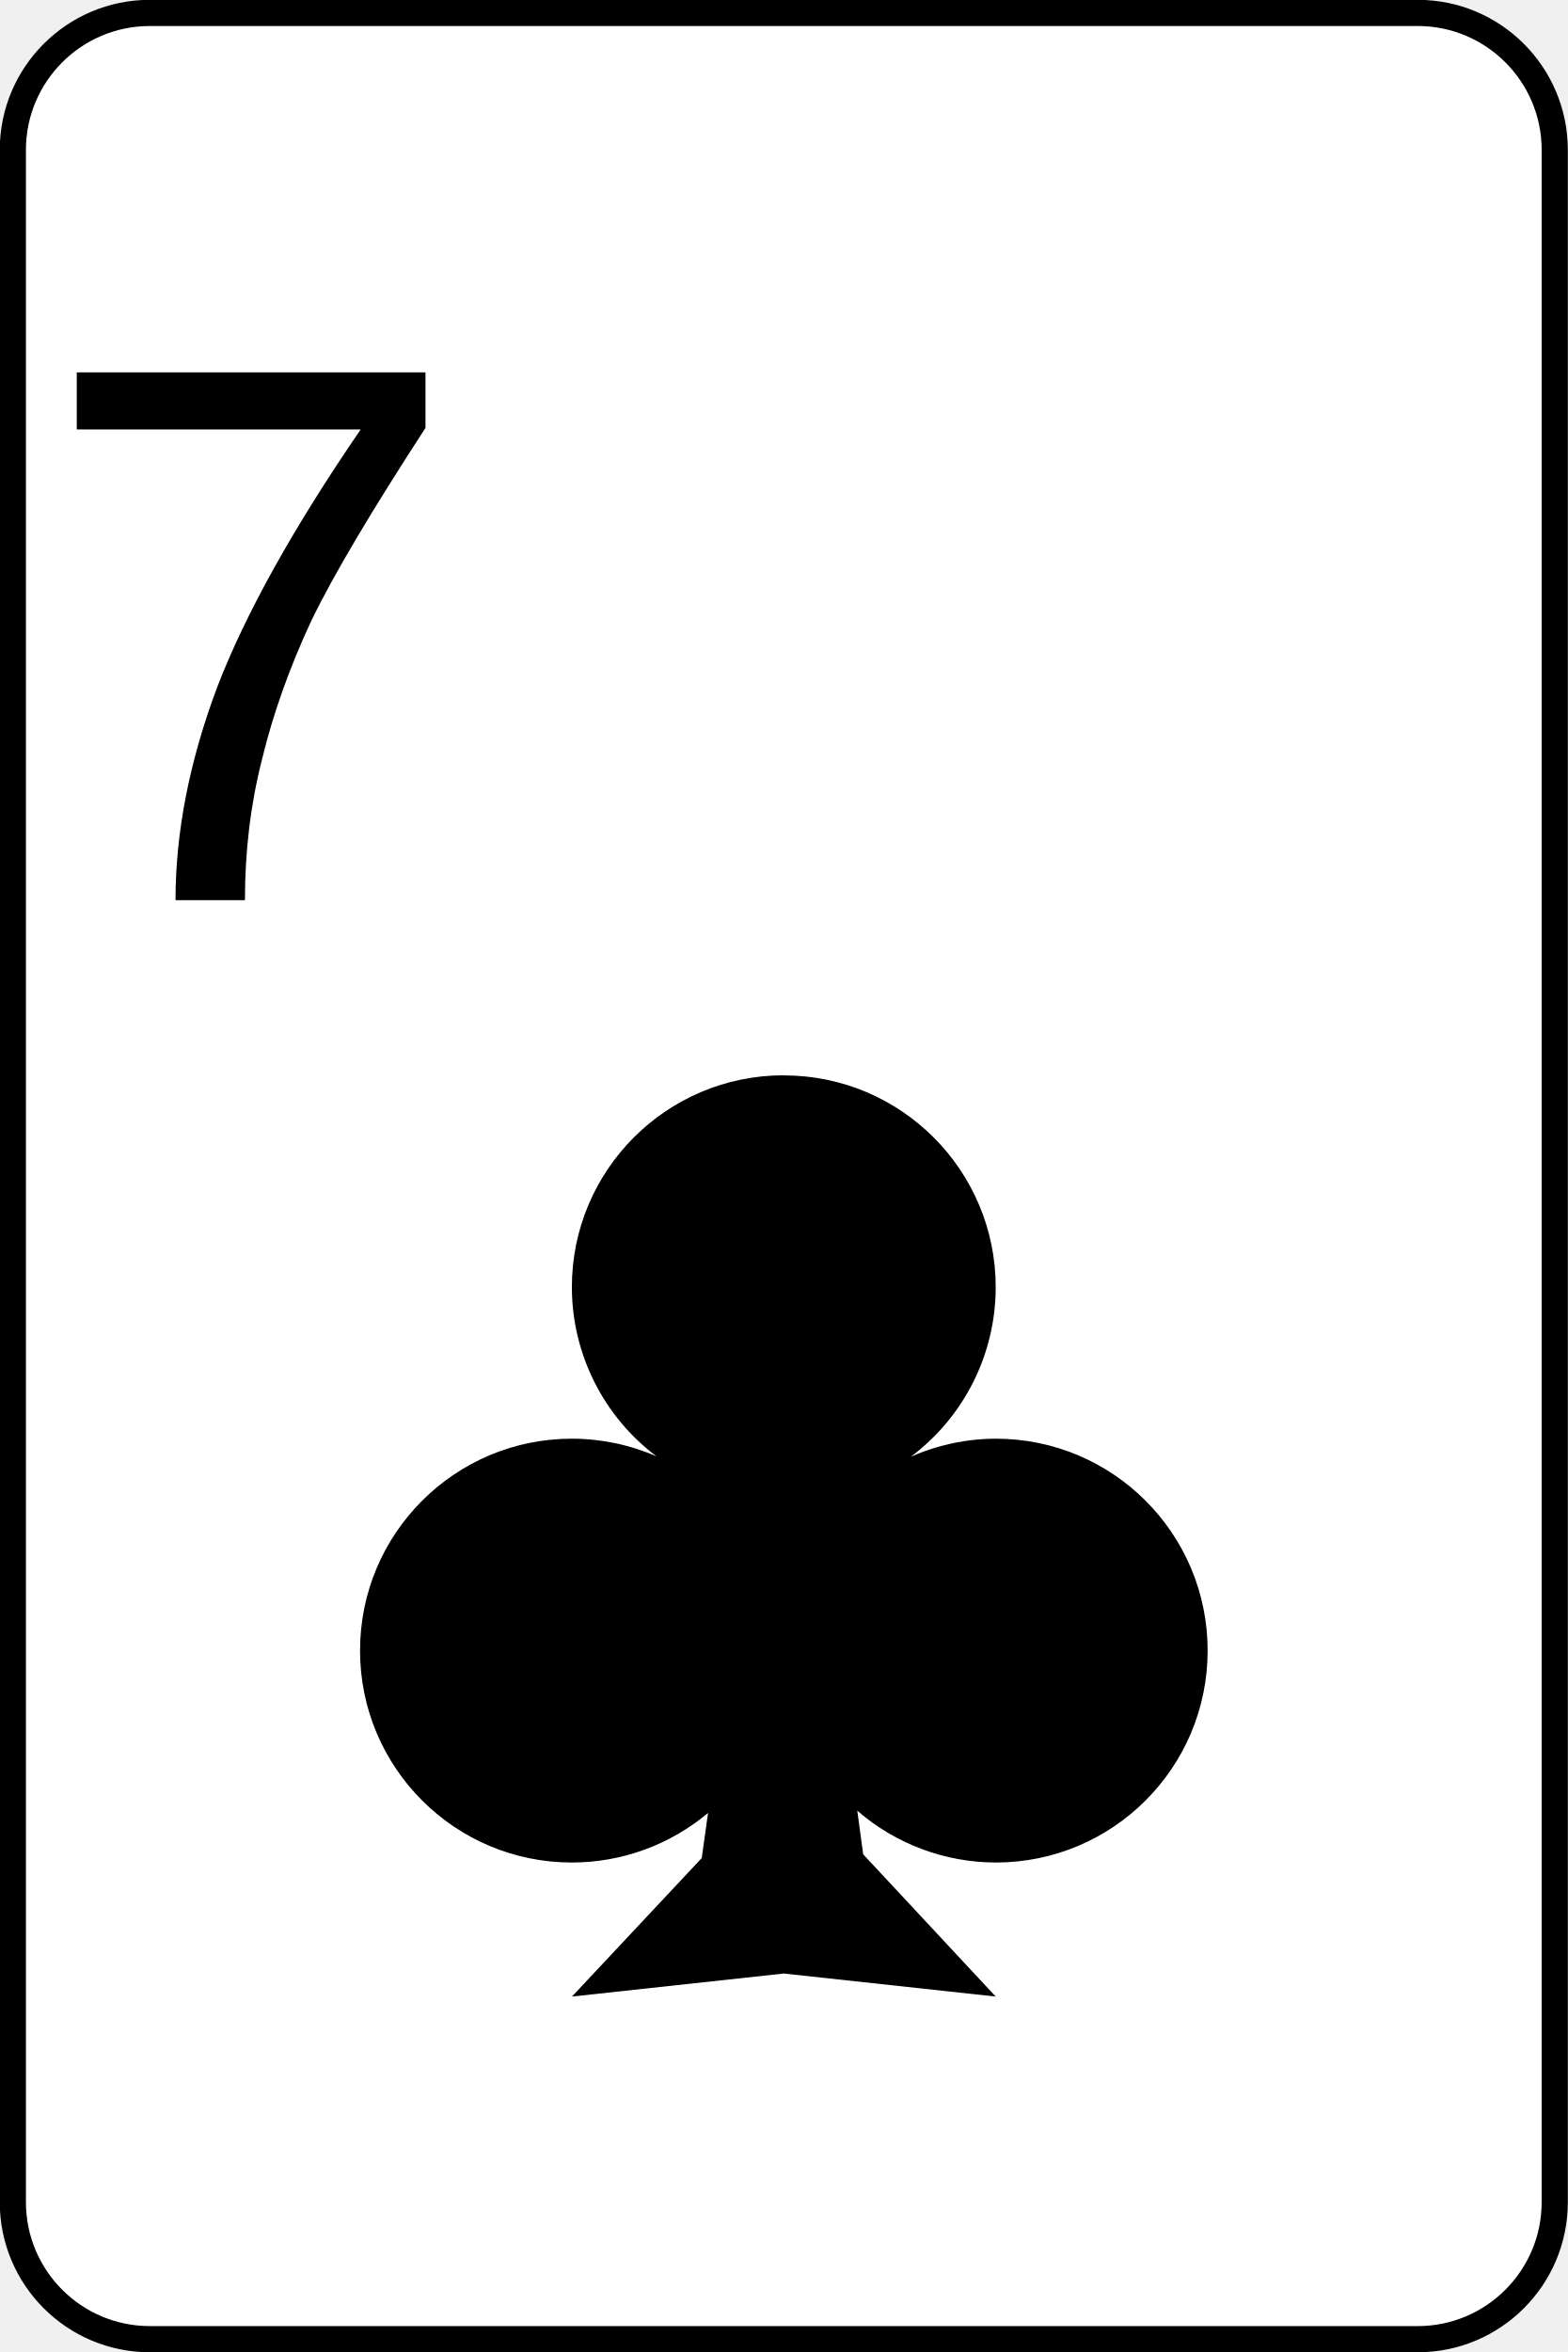
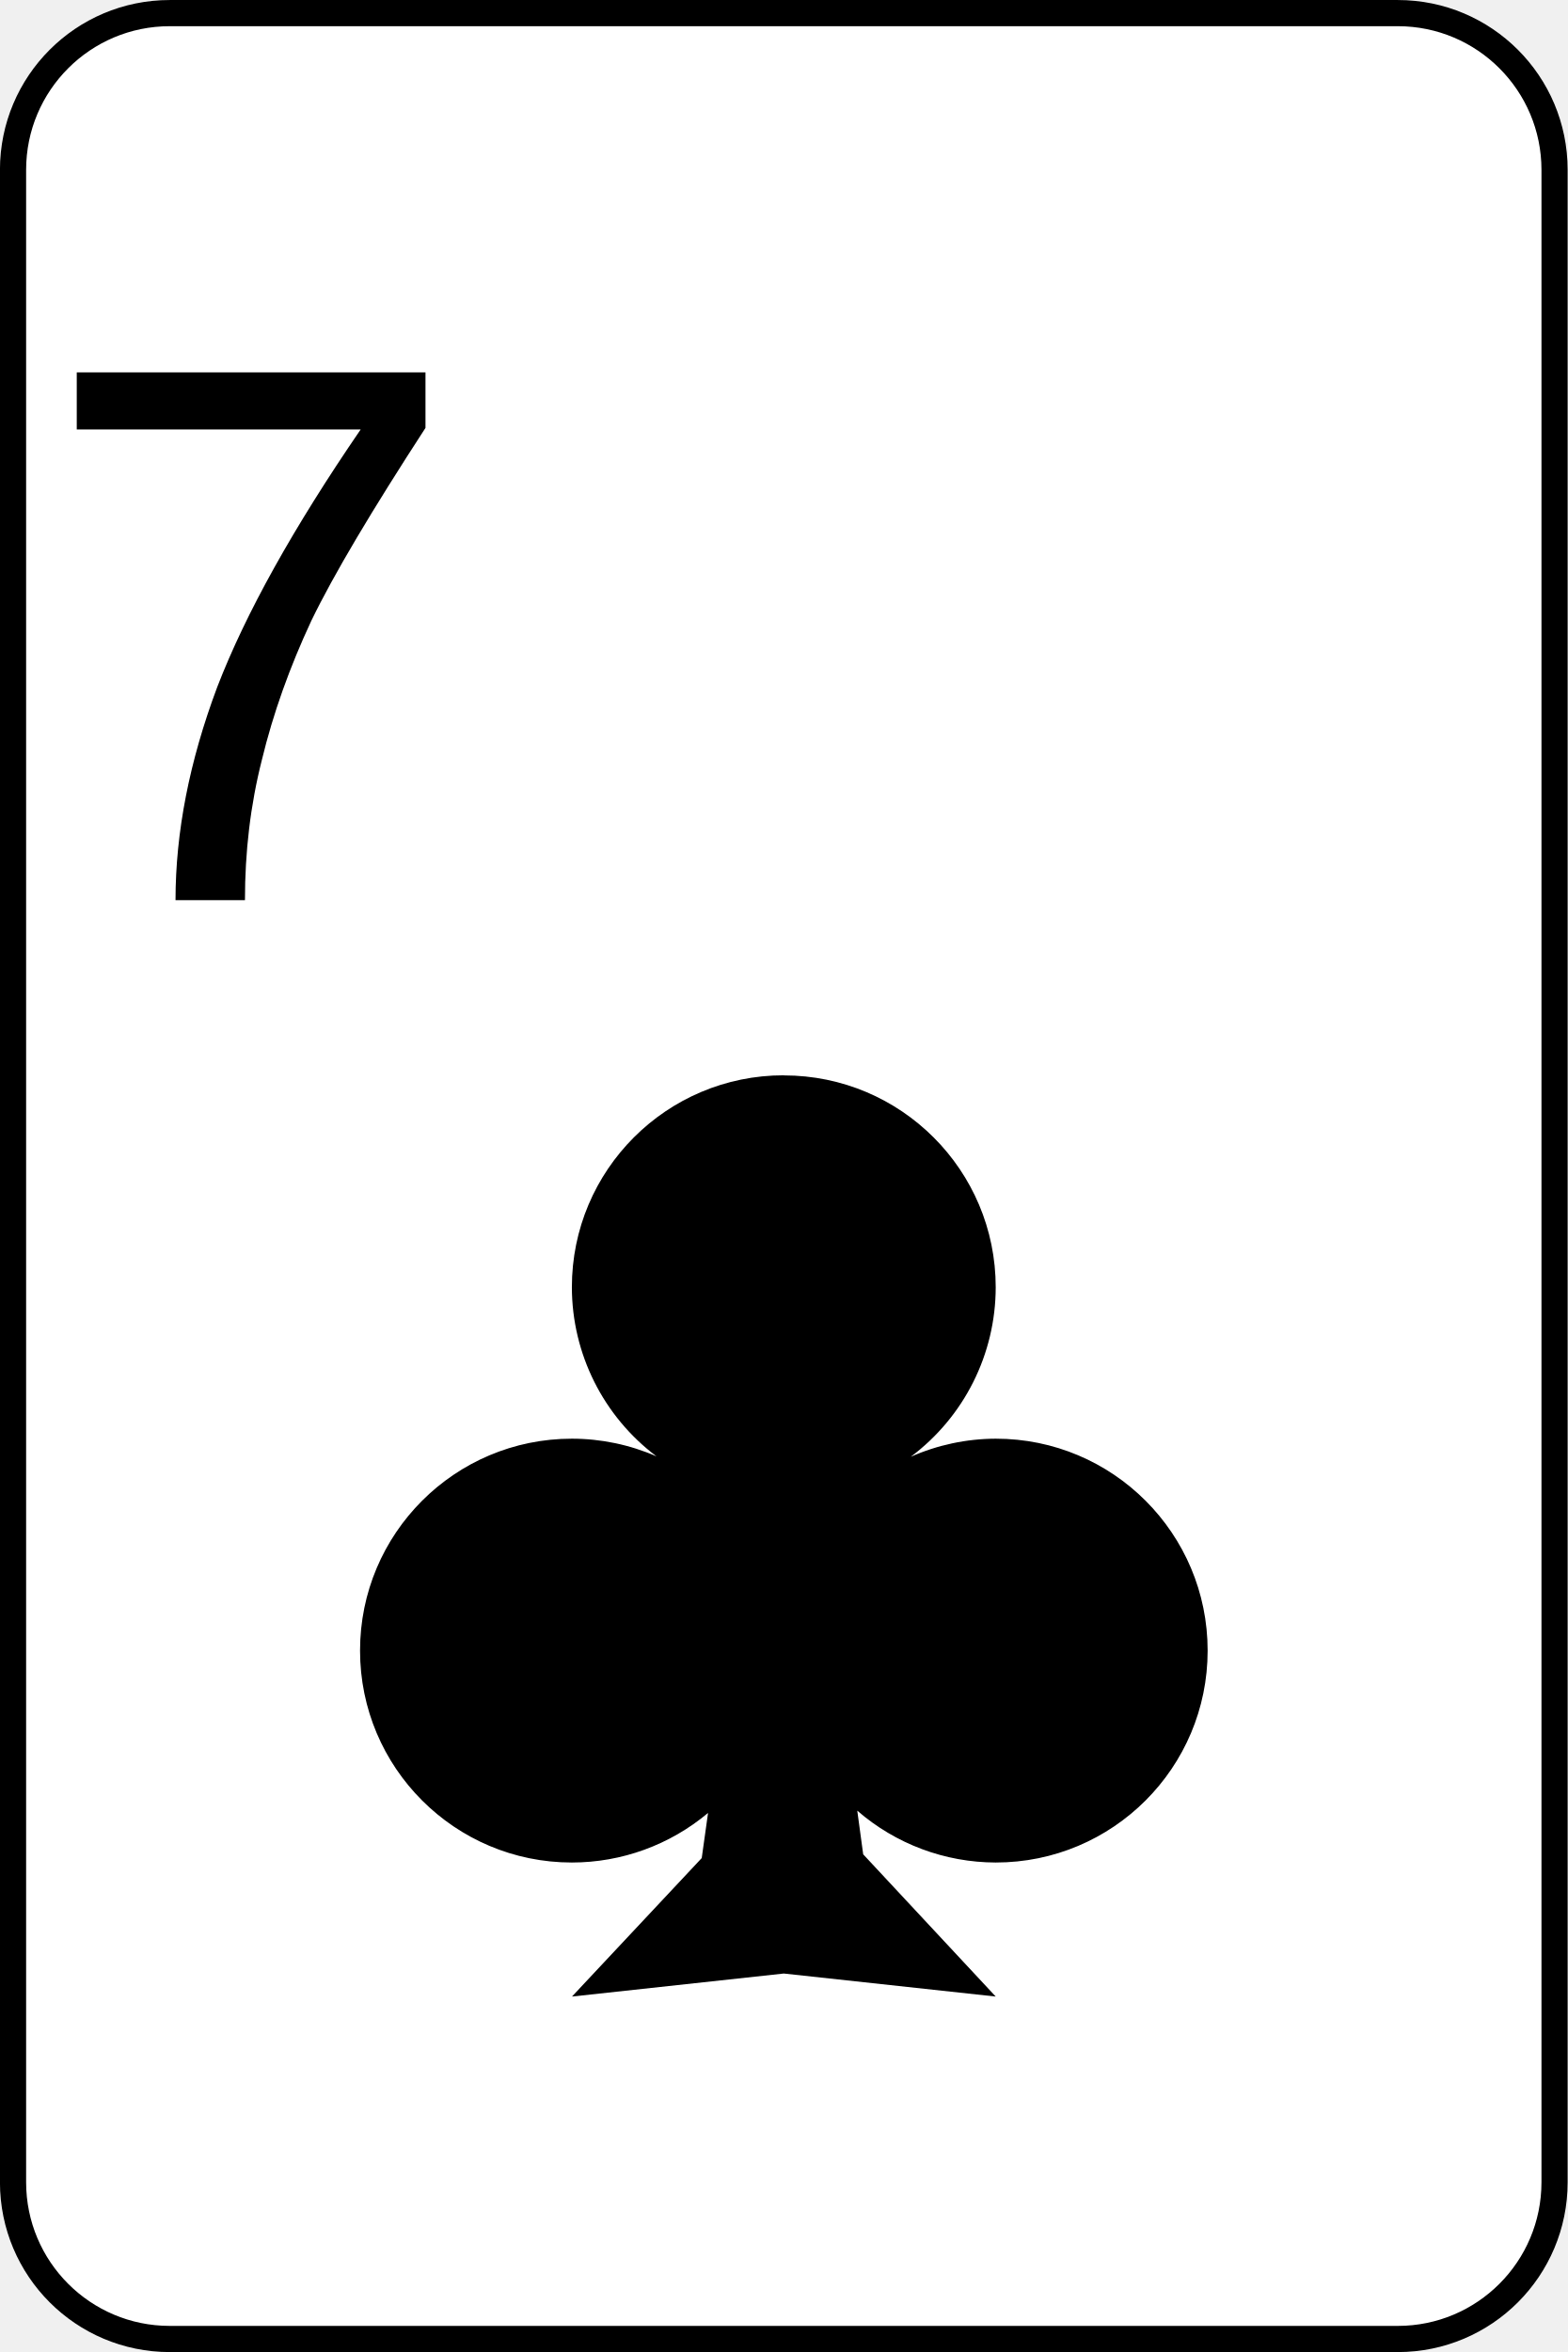
<svg xmlns="http://www.w3.org/2000/svg" width="60" height="90" viewBox="0 0 15.875 23.812" version="1.1" id="svg8">
  <defs id="defs2" />
  <g id="layer1" transform="translate(0,-273.1875)">
-     <rect style="opacity:1;fill:#ffffff;fill-opacity:1;fill-rule:nonzero;stroke:#000000;stroke-width:0.265;stroke-linecap:round;stroke-linejoin:miter;stroke-miterlimit:4;stroke-dasharray:none;stroke-opacity:1;paint-order:markers fill stroke" id="rect812" width="15.614" height="23.552" x="0.13" y="273.318" ry="1.388" />
+     <rect style="opacity:1;fill:#ffffff;fill-opacity:1;fill-rule:nonzero;stroke:#000000;stroke-width:0.265;stroke-linecap:round;stroke-linejoin:miter;stroke-miterlimit:4;stroke-dasharray:none;stroke-opacity:1;paint-order:markers fill stroke" id="rect812" width="15.61" height="23.548" x="0.132" y="273.32" ry="1.587" />
    <path style="display:inline;opacity:1;fill:#000000;fill-opacity:1;fill-rule:nonzero;stroke:none;stroke-width:0.594;stroke-linecap:round;stroke-linejoin:miter;stroke-miterlimit:4;stroke-dasharray:none;stroke-opacity:1;paint-order:markers stroke fill" d="m 7.937,284.074 a 2.145,2.145 0 0 0 -2.146,2.146 2.145,2.145 0 0 0 0.857,1.712 2.145,2.145 0 0 0 -0.857,-0.179 2.145,2.145 0 0 0 -2.145,2.146 2.145,2.145 0 0 0 2.145,2.145 2.145,2.145 0 0 0 1.379,-0.502 l -0.064,0.457 -1.314,1.402 2.145,-0.233 2.146,0.233 -1.342,-1.44 -0.06,-0.442 a 2.145,2.145 0 0 0 1.402,0.525 2.145,2.145 0 0 0 2.146,-2.145 2.145,2.145 0 0 0 -2.146,-2.146 2.145,2.145 0 0 0 -0.86,0.183 2.145,2.145 0 0 0 0.86,-1.715 2.145,2.145 0 0 0 -2.145,-2.146 z" id="path845" />
    <text id="text917" y="282.302" x="7.941" style="font-style:normal;font-variant:normal;font-weight:normal;font-stretch:normal;font-size:7.767px;line-height:1.25;font-family:Arial;-inkscape-font-specification:Arial;text-align:center;letter-spacing:0px;word-spacing:0px;text-anchor:middle;display:inline;fill:#000000;fill-opacity:1;stroke:none;stroke-width:0.194" xml:space="preserve">
      <tspan style="font-style:normal;font-variant:normal;font-weight:normal;font-stretch:normal;font-family:Arial;-inkscape-font-specification:Arial;text-align:center;text-anchor:middle;stroke-width:0.194" y="282.302" x="7.941" id="tspan915">7</tspan>
    </text>
  </g>
</svg>
